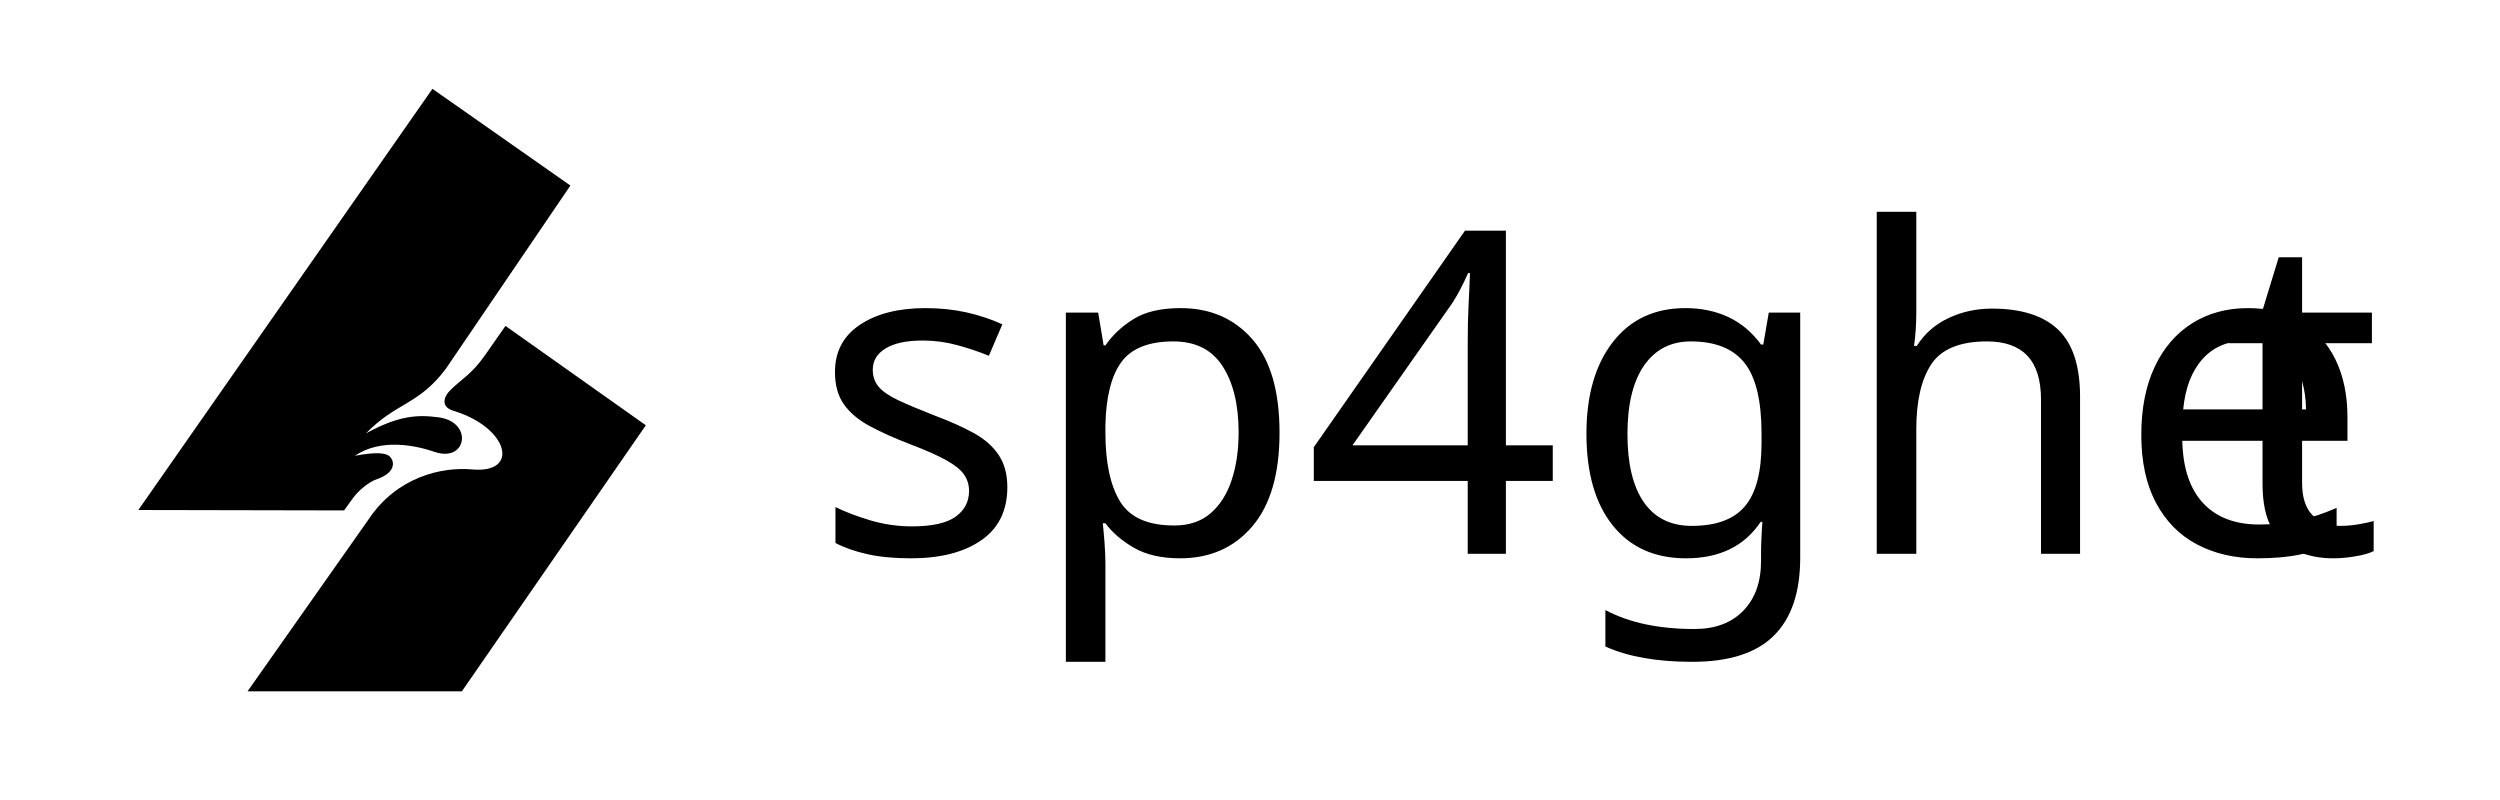
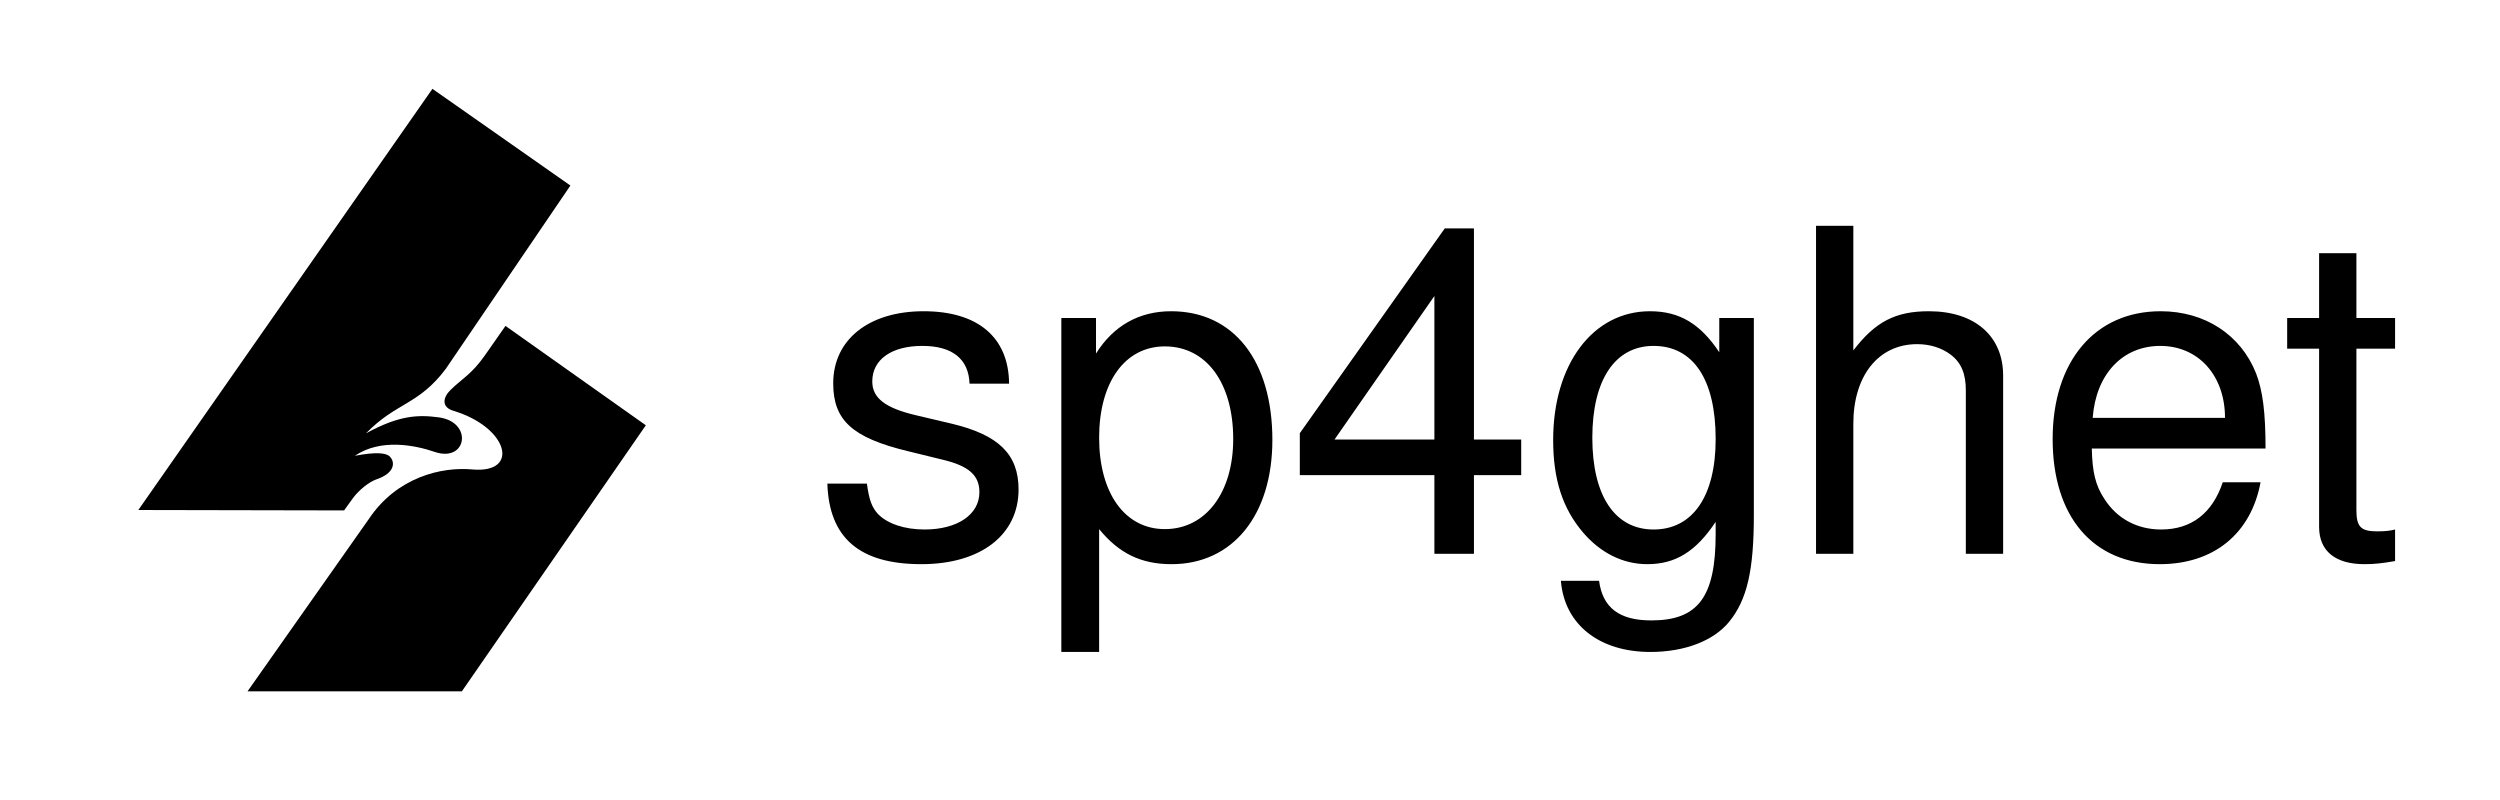
<svg xmlns="http://www.w3.org/2000/svg" width="100%" height="100%" viewBox="0 0 400 128" version="1.1" xml:space="preserve" style="fill-rule:evenodd;clip-rule:evenodd;stroke-linejoin:round;stroke-miterlimit:2;">
  <g id="logo_vector.svg" transform="matrix(0.0999511,0,0,0.0999511,63.9993,63.4675)">
    <g transform="matrix(1,0,0,1,-640,-640)">
      <g>
        <path d="M550.59,822.09C550.59,822.09 556.87,813.02 564.82,802.22C574.25,789.42 590.48,776.34 602.77,772.15C631.68,762.3 632.85,744.93 623.48,735.64C617.76,729.98 601.52,728.2 567.73,734.65C609.4,706.37 664.35,717.76 695.53,728.41C747.18,746.05 757.54,680.54 701.96,673.1C669.38,668.74 638.6,669.54 585.45,698.79C634.56,648.48 669.69,653.65 713.38,595.32C733,566.46 912.78,302.02 912.78,302.02L691.92,147.22L221.13,821.42L550.59,822.09Z" style="fill-rule:nonzero;" />
        <path d="M808.85,526.73C808.85,526.73 792.5,550.08 776.05,573.68C755.09,603.73 739.13,611.38 721.11,629C708.26,641.56 706.28,656.8 725.41,662.57C813.93,689.27 832.53,763.52 755.45,756.48C706.69,752.03 634.97,768.56 589.99,836.01L395.94,1111.69L739.05,1111.69L1033.54,685.8L808.85,526.73Z" style="fill-rule:nonzero;" />
      </g>
    </g>
  </g>
  <g transform="matrix(1,0,0,1,-6.79117,-1.69779)">
-     <text x="136.714px" y="90.308px" style="font-family:'FranklinGothic-Book', 'Franklin Gothic Book', sans-serif;font-size:72px;">sp4ghe<tspan x="362.171px " y="90.308px ">t</tspan>
-     </text>
+     <text x="136.714px" y="90.308px" style="font-family:'FranklinGothic-Book', 'Franklin Gothic Book', 'Helvetica', sans-serif;font-size:72px;">sp4ghet</text>
  </g>
</svg>
